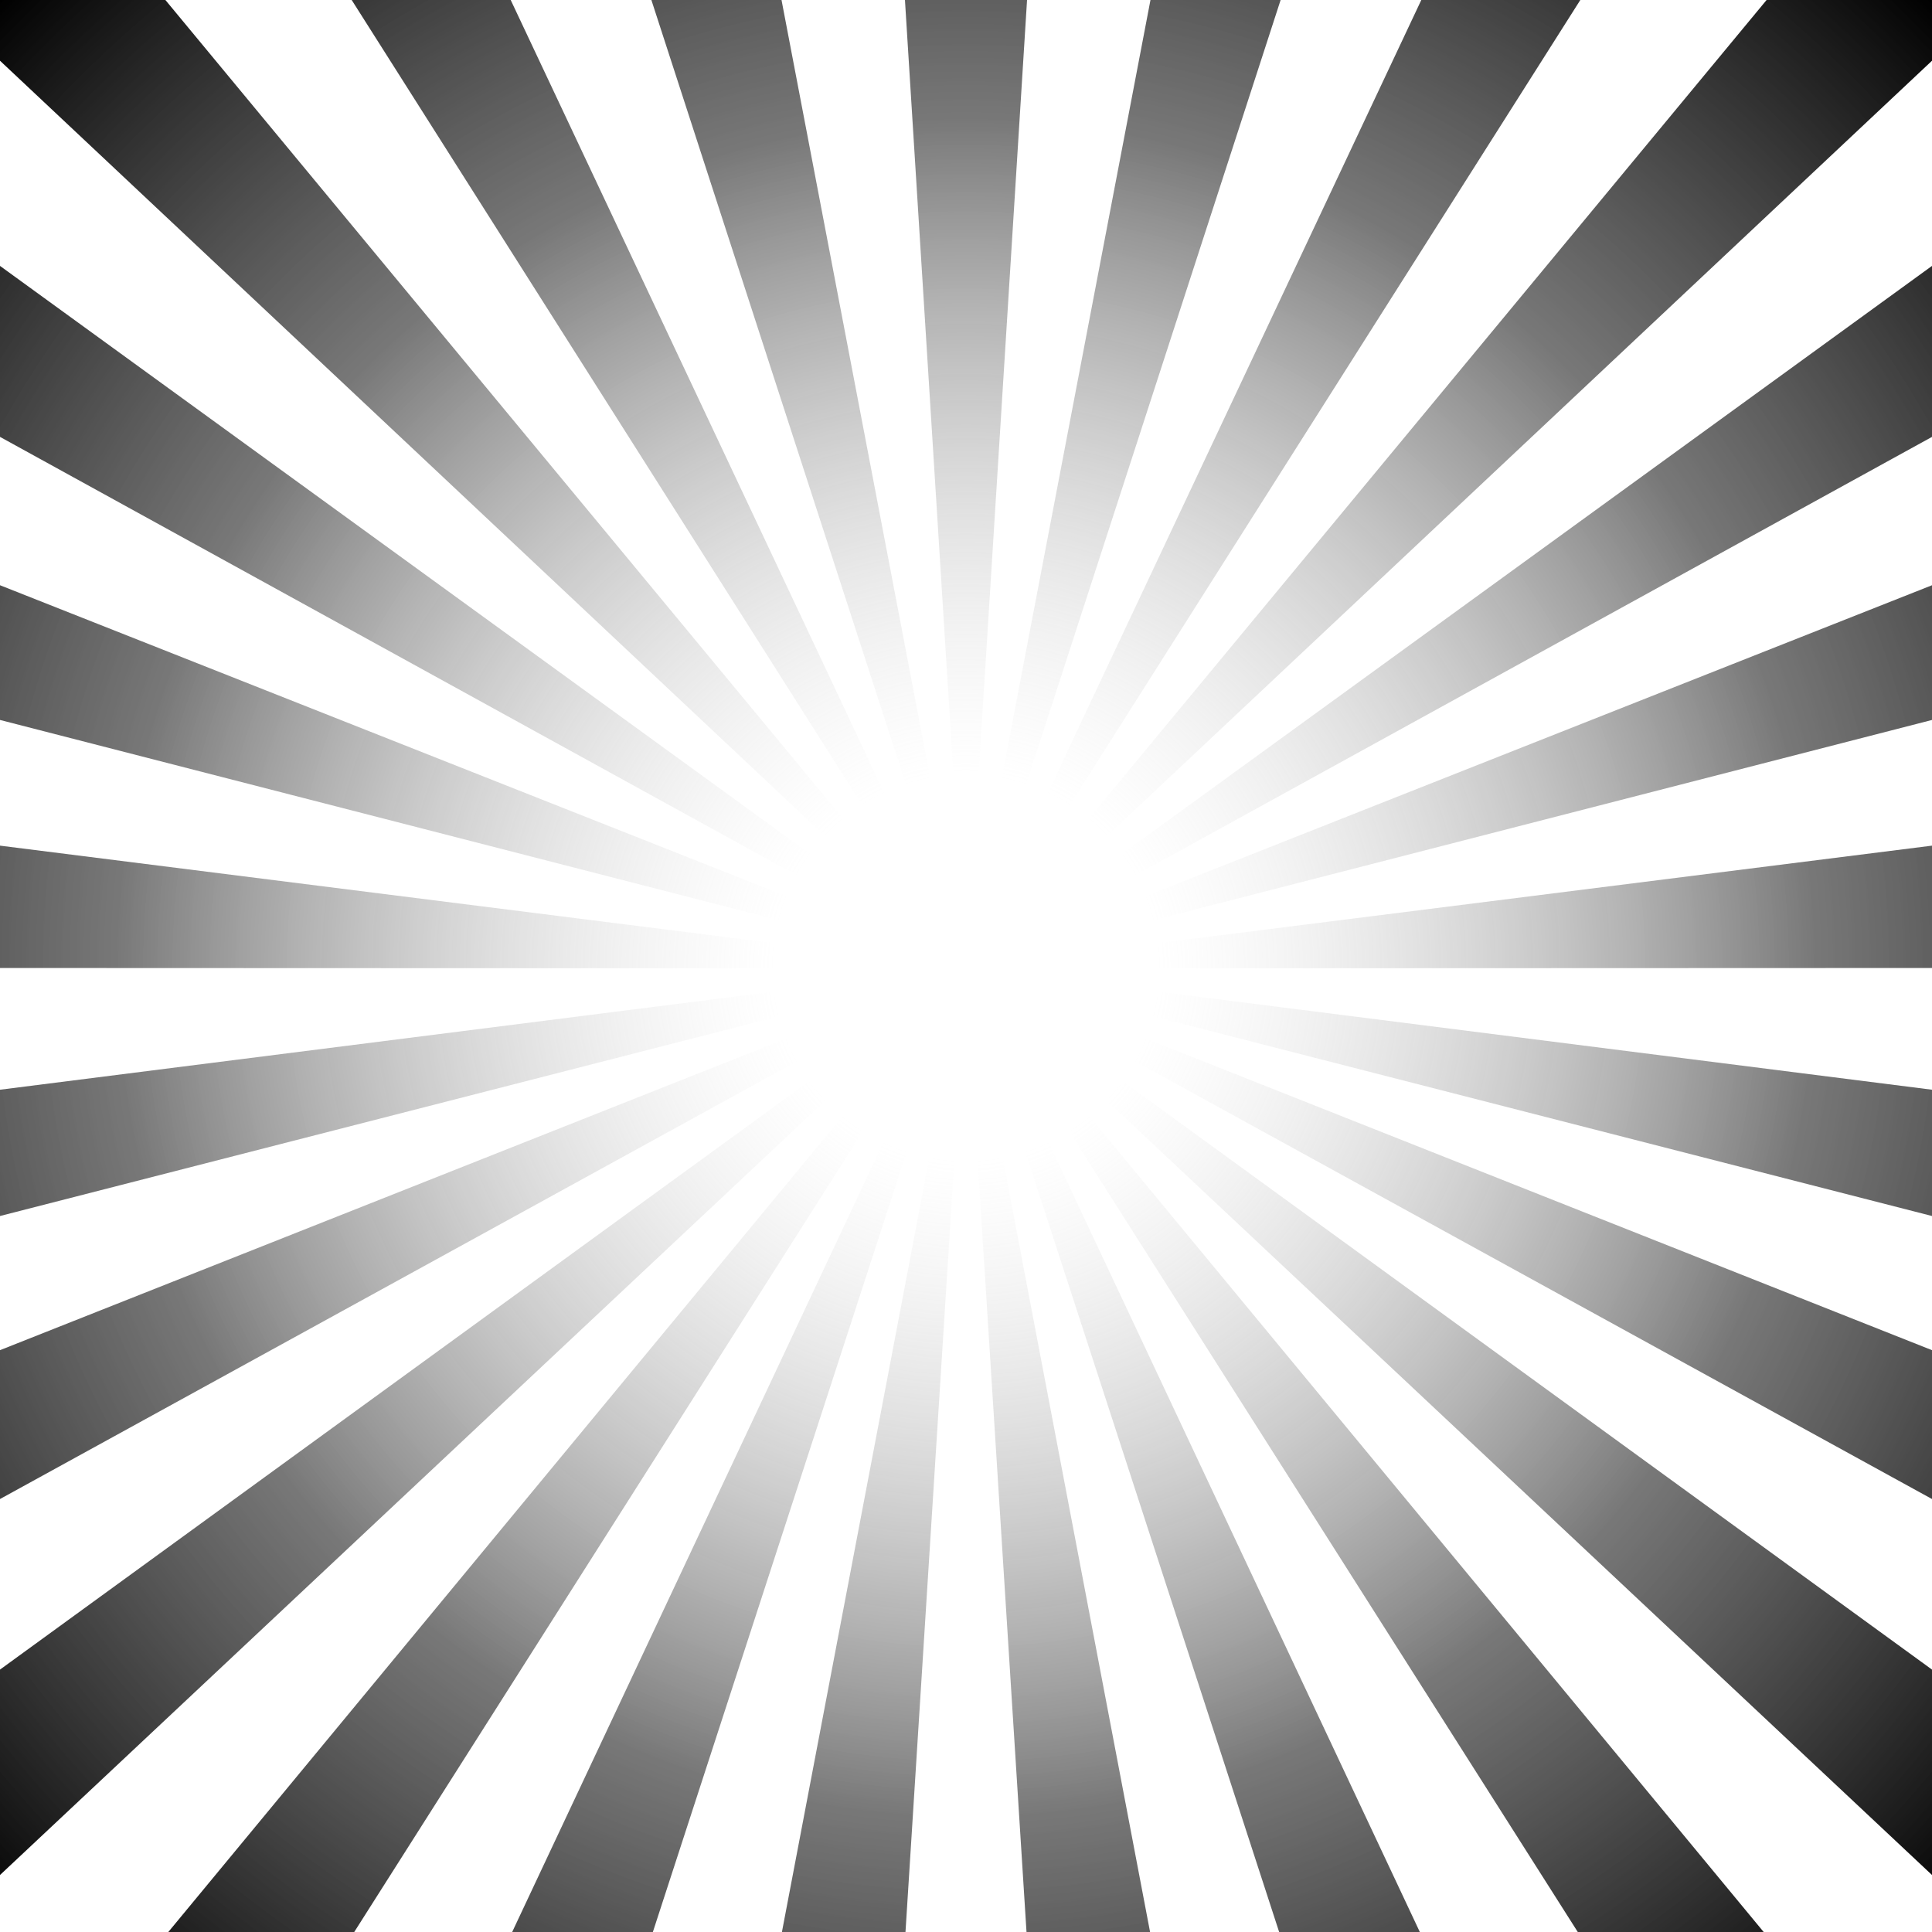
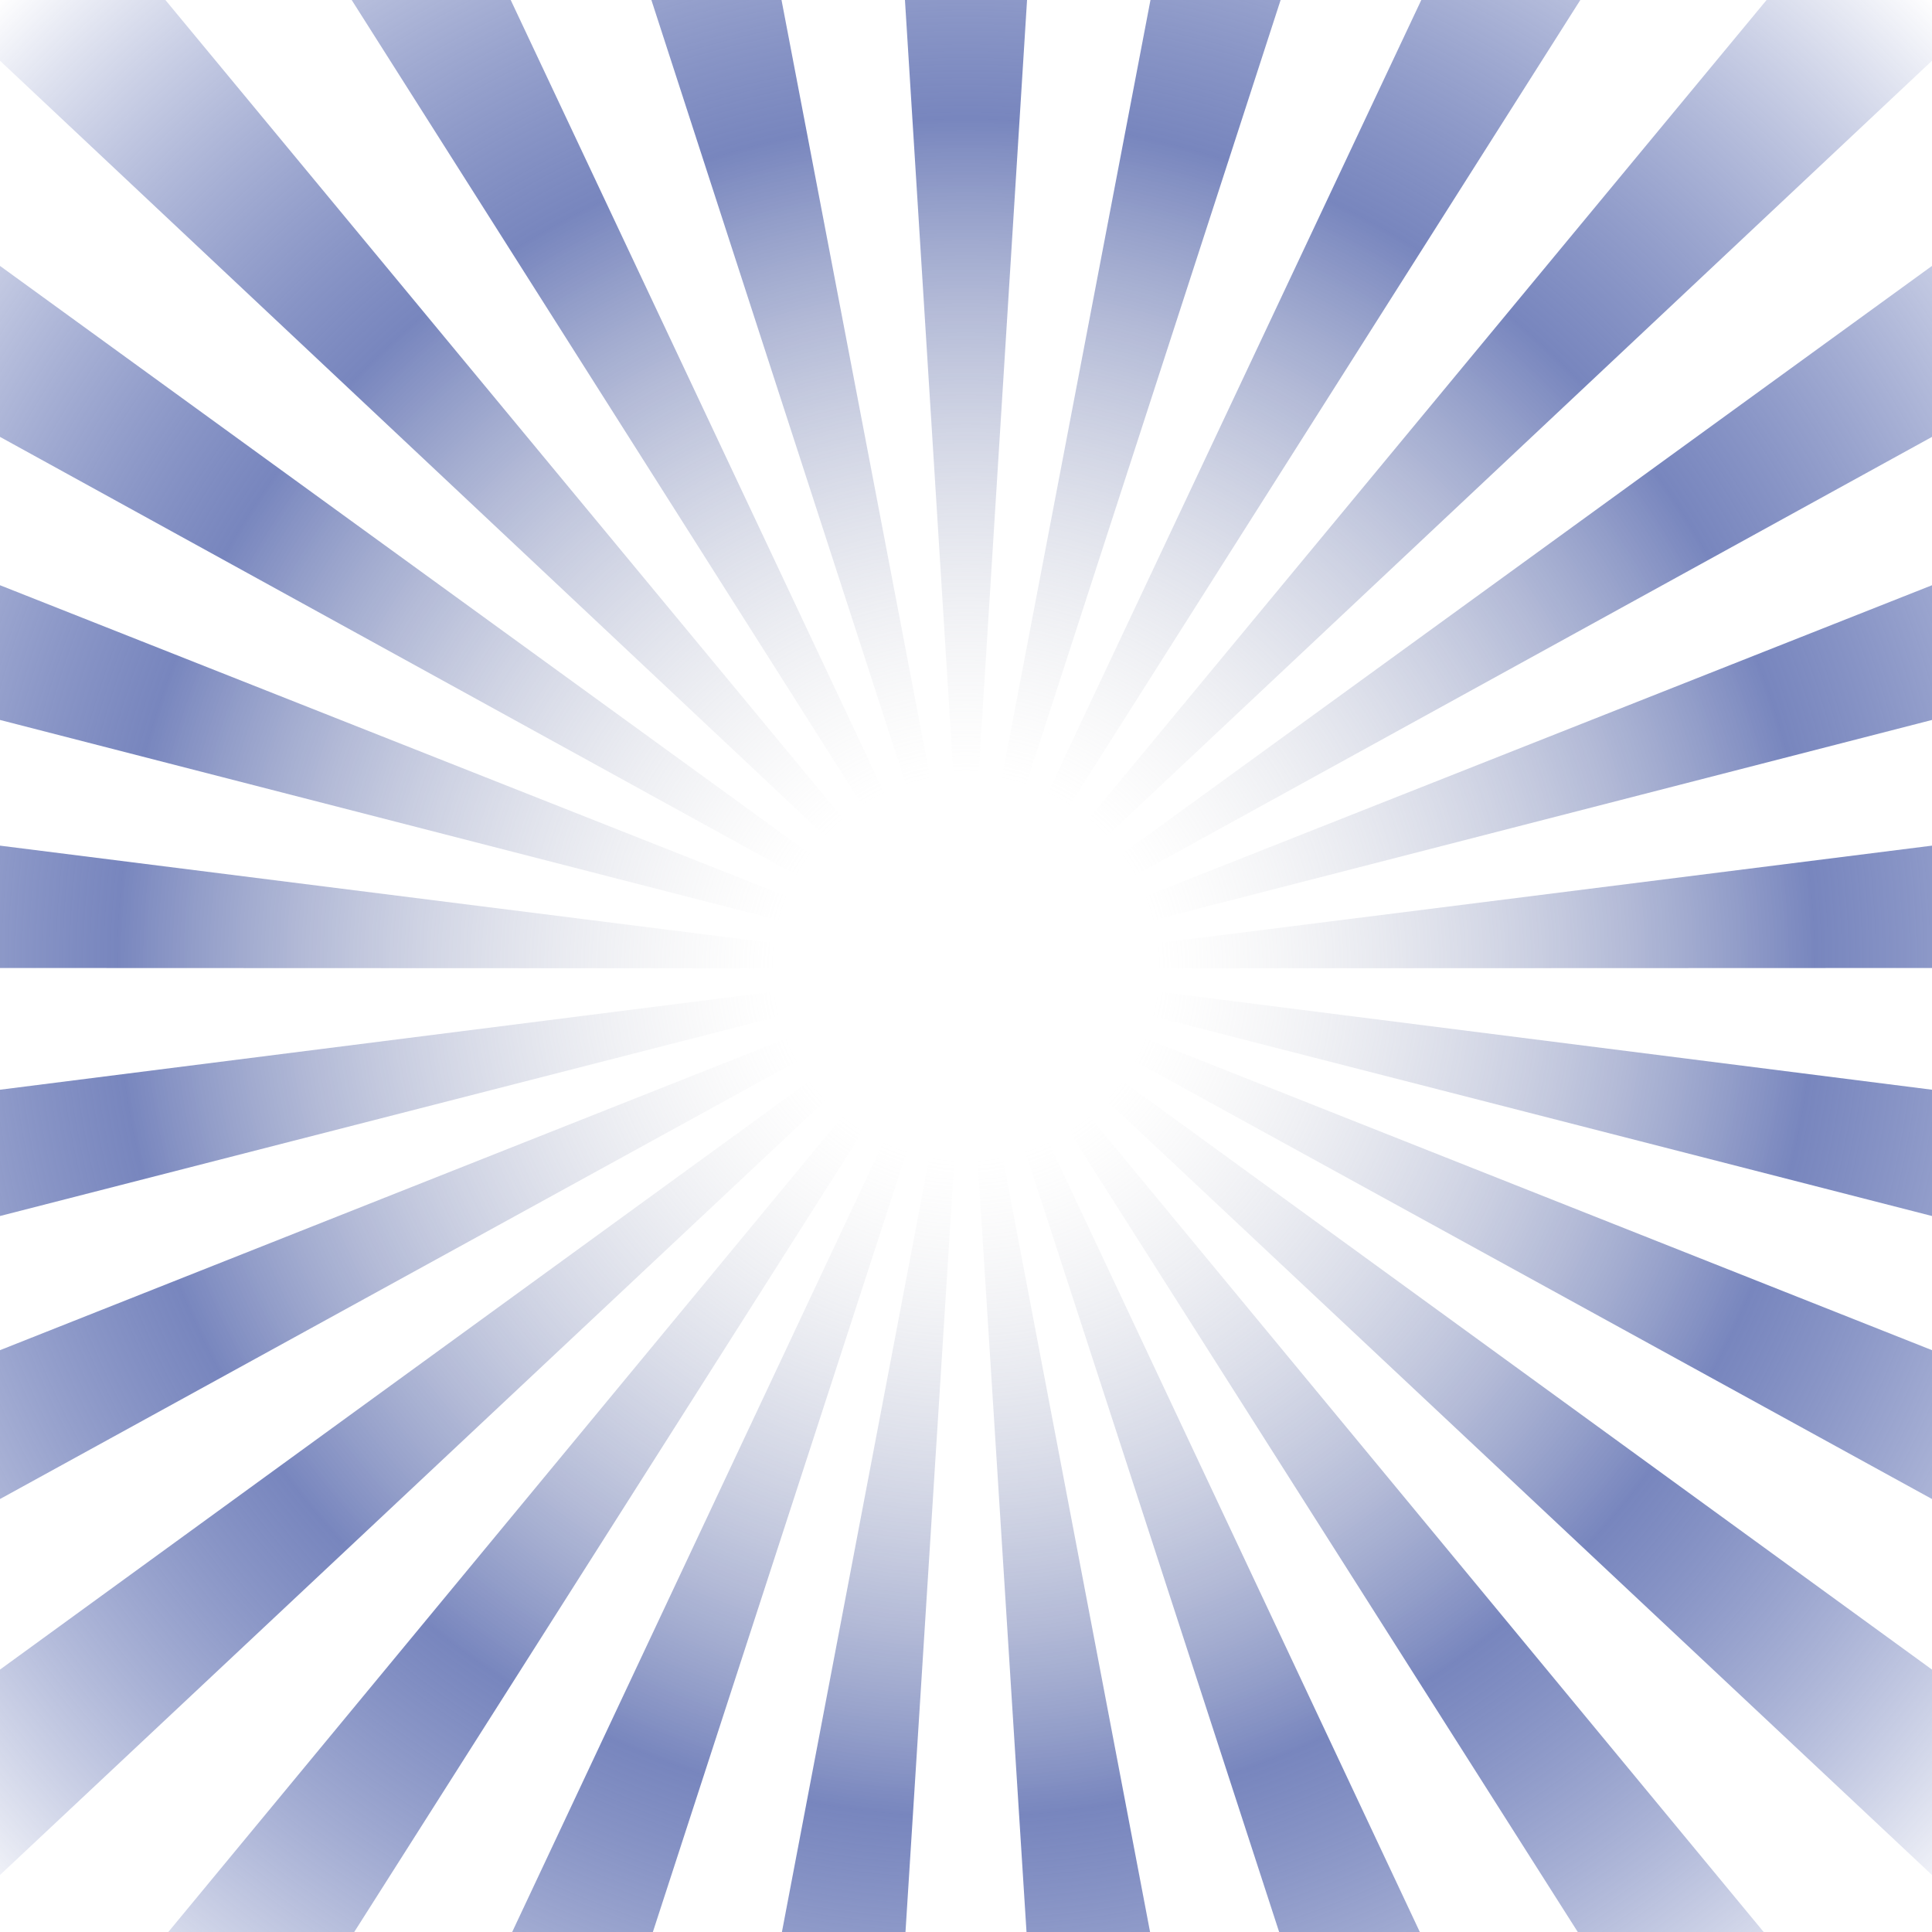
<svg xmlns="http://www.w3.org/2000/svg" width="100%" height="100%" viewBox="0 0 3600 3600" version="1.1" xml:space="preserve" style="fill-rule:evenodd;clip-rule:evenodd;stroke-linejoin:round;stroke-miterlimit:2;">
  <g transform="matrix(4.0638,0,0,4.0638,-5453.37,-6764)">
    <path d="M1824.69,1475.43C1798.17,1473.76 1771.58,1473.76 1745.06,1475.43L1783.23,2085.74C1784.33,2085.66 1785.42,2085.66 1786.52,2085.74L1824.69,1475.43ZM1666.06,1485.41C1639.97,1490.38 1614.21,1497 1588.94,1505.21L1777.69,2086.86C1778.73,2086.51 1779.79,2086.23 1780.87,2086.04L1666.06,1485.41ZM1514.91,1534.52C1490.87,1545.83 1467.56,1558.64 1445.13,1572.88L1772.6,2089.31C1773.52,2088.72 1774.48,2088.19 1775.48,2087.73L1514.91,1534.52ZM1380.71,1619.68C1360.24,1636.62 1340.86,1654.82 1322.67,1674.19L1768.28,2092.96C1769.03,2092.15 1769.83,2091.4 1770.68,2090.71L1380.71,1619.68ZM1271.91,1735.54C1256.3,1757.04 1242.05,1779.49 1229.25,1802.77L1765.01,2097.57C1765.52,2096.6 1766.11,2095.67 1766.77,2094.79L1271.91,1735.54ZM1195.35,1874.82C1185.57,1899.52 1177.35,1924.81 1170.74,1950.55L1762.98,2102.84C1763.24,2101.78 1763.58,2100.73 1763.99,2099.72L1195.35,1874.82ZM1155.82,2028.76C1152.49,2055.12 1150.82,2081.66 1150.82,2108.23L1762.33,2108.46C1762.32,2107.36 1762.38,2106.26 1762.53,2105.18L1155.82,2028.76ZM1155.82,2187.7C1159.15,2214.06 1164.13,2240.18 1170.74,2265.91L1763.09,2114.06C1762.81,2113 1762.6,2111.92 1762.48,2110.83L1155.82,2187.7ZM1195.35,2341.64C1205.13,2366.34 1216.45,2390.41 1229.25,2413.69L1765.22,2119.29C1764.69,2118.34 1764.22,2117.34 1763.83,2116.32L1195.35,2341.64ZM1271.91,2480.92C1287.53,2502.41 1304.48,2522.9 1322.67,2542.27L1768.59,2123.83C1767.83,2123.04 1767.13,2122.19 1766.5,2121.3L1271.91,2480.92ZM1380.71,2596.78C1401.18,2613.71 1422.7,2629.34 1445.13,2643.58L1772.98,2127.39C1772.05,2126.81 1771.16,2126.16 1770.33,2125.46L1380.71,2596.78ZM1514.91,2681.94C1538.95,2693.25 1563.67,2703.04 1588.94,2711.25L1778.12,2129.74C1777.08,2129.41 1776.06,2129.01 1775.07,2128.53L1514.91,2681.94ZM1666.06,2731.05C1692.16,2736.03 1718.55,2739.36 1745.06,2741.03L1783.68,2130.75C1782.59,2130.69 1781.5,2130.55 1780.43,2130.34L1666.06,2731.05ZM1824.69,2741.03C1851.2,2739.36 1877.59,2736.03 1903.68,2731.05L1789.32,2130.34C1788.25,2130.55 1787.16,2130.69 1786.06,2130.75L1824.69,2741.03ZM1980.81,2711.25C2006.08,2703.04 2030.8,2693.25 2054.84,2681.94L1794.68,2128.53C1793.69,2129.01 1792.67,2129.41 1791.63,2129.74L1980.81,2711.25ZM2124.62,2643.58C2147.05,2629.34 2168.56,2613.71 2189.03,2596.78L1799.42,2125.46C1798.58,2126.16 1797.7,2126.81 1796.76,2127.39L2124.62,2643.58ZM2247.08,2542.27C2265.27,2522.9 2282.22,2502.41 2297.83,2480.92L1803.25,2121.3C1802.61,2122.19 1801.91,2123.04 1801.15,2123.83L2247.08,2542.27ZM2340.5,2413.69C2353.3,2390.41 2364.62,2366.34 2374.4,2341.64L1805.92,2116.32C1805.53,2117.34 1805.06,2118.34 1804.52,2119.29L2340.5,2413.69ZM2399.01,2265.91C2405.62,2240.18 2410.6,2214.06 2413.93,2187.7L1807.27,2110.83C1807.15,2111.92 1806.94,2113 1806.66,2114.06L2399.01,2265.91ZM2418.93,2108.23C2418.93,2081.66 2417.26,2055.12 2413.93,2028.76L1807.22,2105.18C1807.36,2106.26 1807.43,2107.36 1807.42,2108.46L2418.93,2108.23ZM2399.01,1950.55C2392.4,1924.81 2384.18,1899.52 2374.4,1874.82L1805.76,2099.72C1806.17,2100.73 1806.51,2101.78 1806.77,2102.84L2399.01,1950.55ZM2340.5,1802.77C2327.7,1779.49 2313.45,1757.04 2297.83,1735.54L1802.98,2094.79C1803.63,2095.67 1804.22,2096.6 1804.74,2097.57L2340.5,1802.77ZM2247.08,1674.19C2228.89,1654.82 2209.51,1636.62 2189.03,1619.68L1799.07,2090.71C1799.92,2091.4 1800.72,2092.15 1801.47,2092.96L2247.08,1674.19ZM2124.62,1572.88C2102.18,1558.64 2078.88,1545.83 2054.84,1534.52L1794.27,2087.73C1795.27,2088.19 1796.23,2088.72 1797.15,2089.31L2124.62,1572.88ZM1980.81,1505.21C1955.54,1497 1929.78,1490.38 1903.68,1485.41L1788.88,2086.04C1789.95,2086.23 1791.02,2086.51 1792.06,2086.86L1980.81,1505.21Z" style="fill:url(#_Radial1);" />
  </g>
  <defs>
    <radialGradient id="_Radial1" cx="0" cy="0" r="1" gradientUnits="userSpaceOnUse" gradientTransform="matrix(634.054,0,0,634.054,1784.87,2108.23)">
      <stop offset="0" style="stop-color:white;stop-opacity:0" />
      <stop offset="0.06" style="stop-color:rgb(241,241,241);stop-opacity:0" />
      <stop offset="0.14" style="stop-color:rgb(206,206,206);stop-opacity:0" />
-       <stop offset="0.62" style="stop-color:rgb(62,62,62);stop-opacity:0.7" />
-       <stop offset="1" style="stop-color:black;stop-opacity:1" />
+       <stop offset="0.62" style="stop-color:rgb(62,82,162);stop-opacity:0.7" />
+       <stop offset="1" style="stop-color:white;stop-opacity:1" />
    </radialGradient>
  </defs>
</svg>
